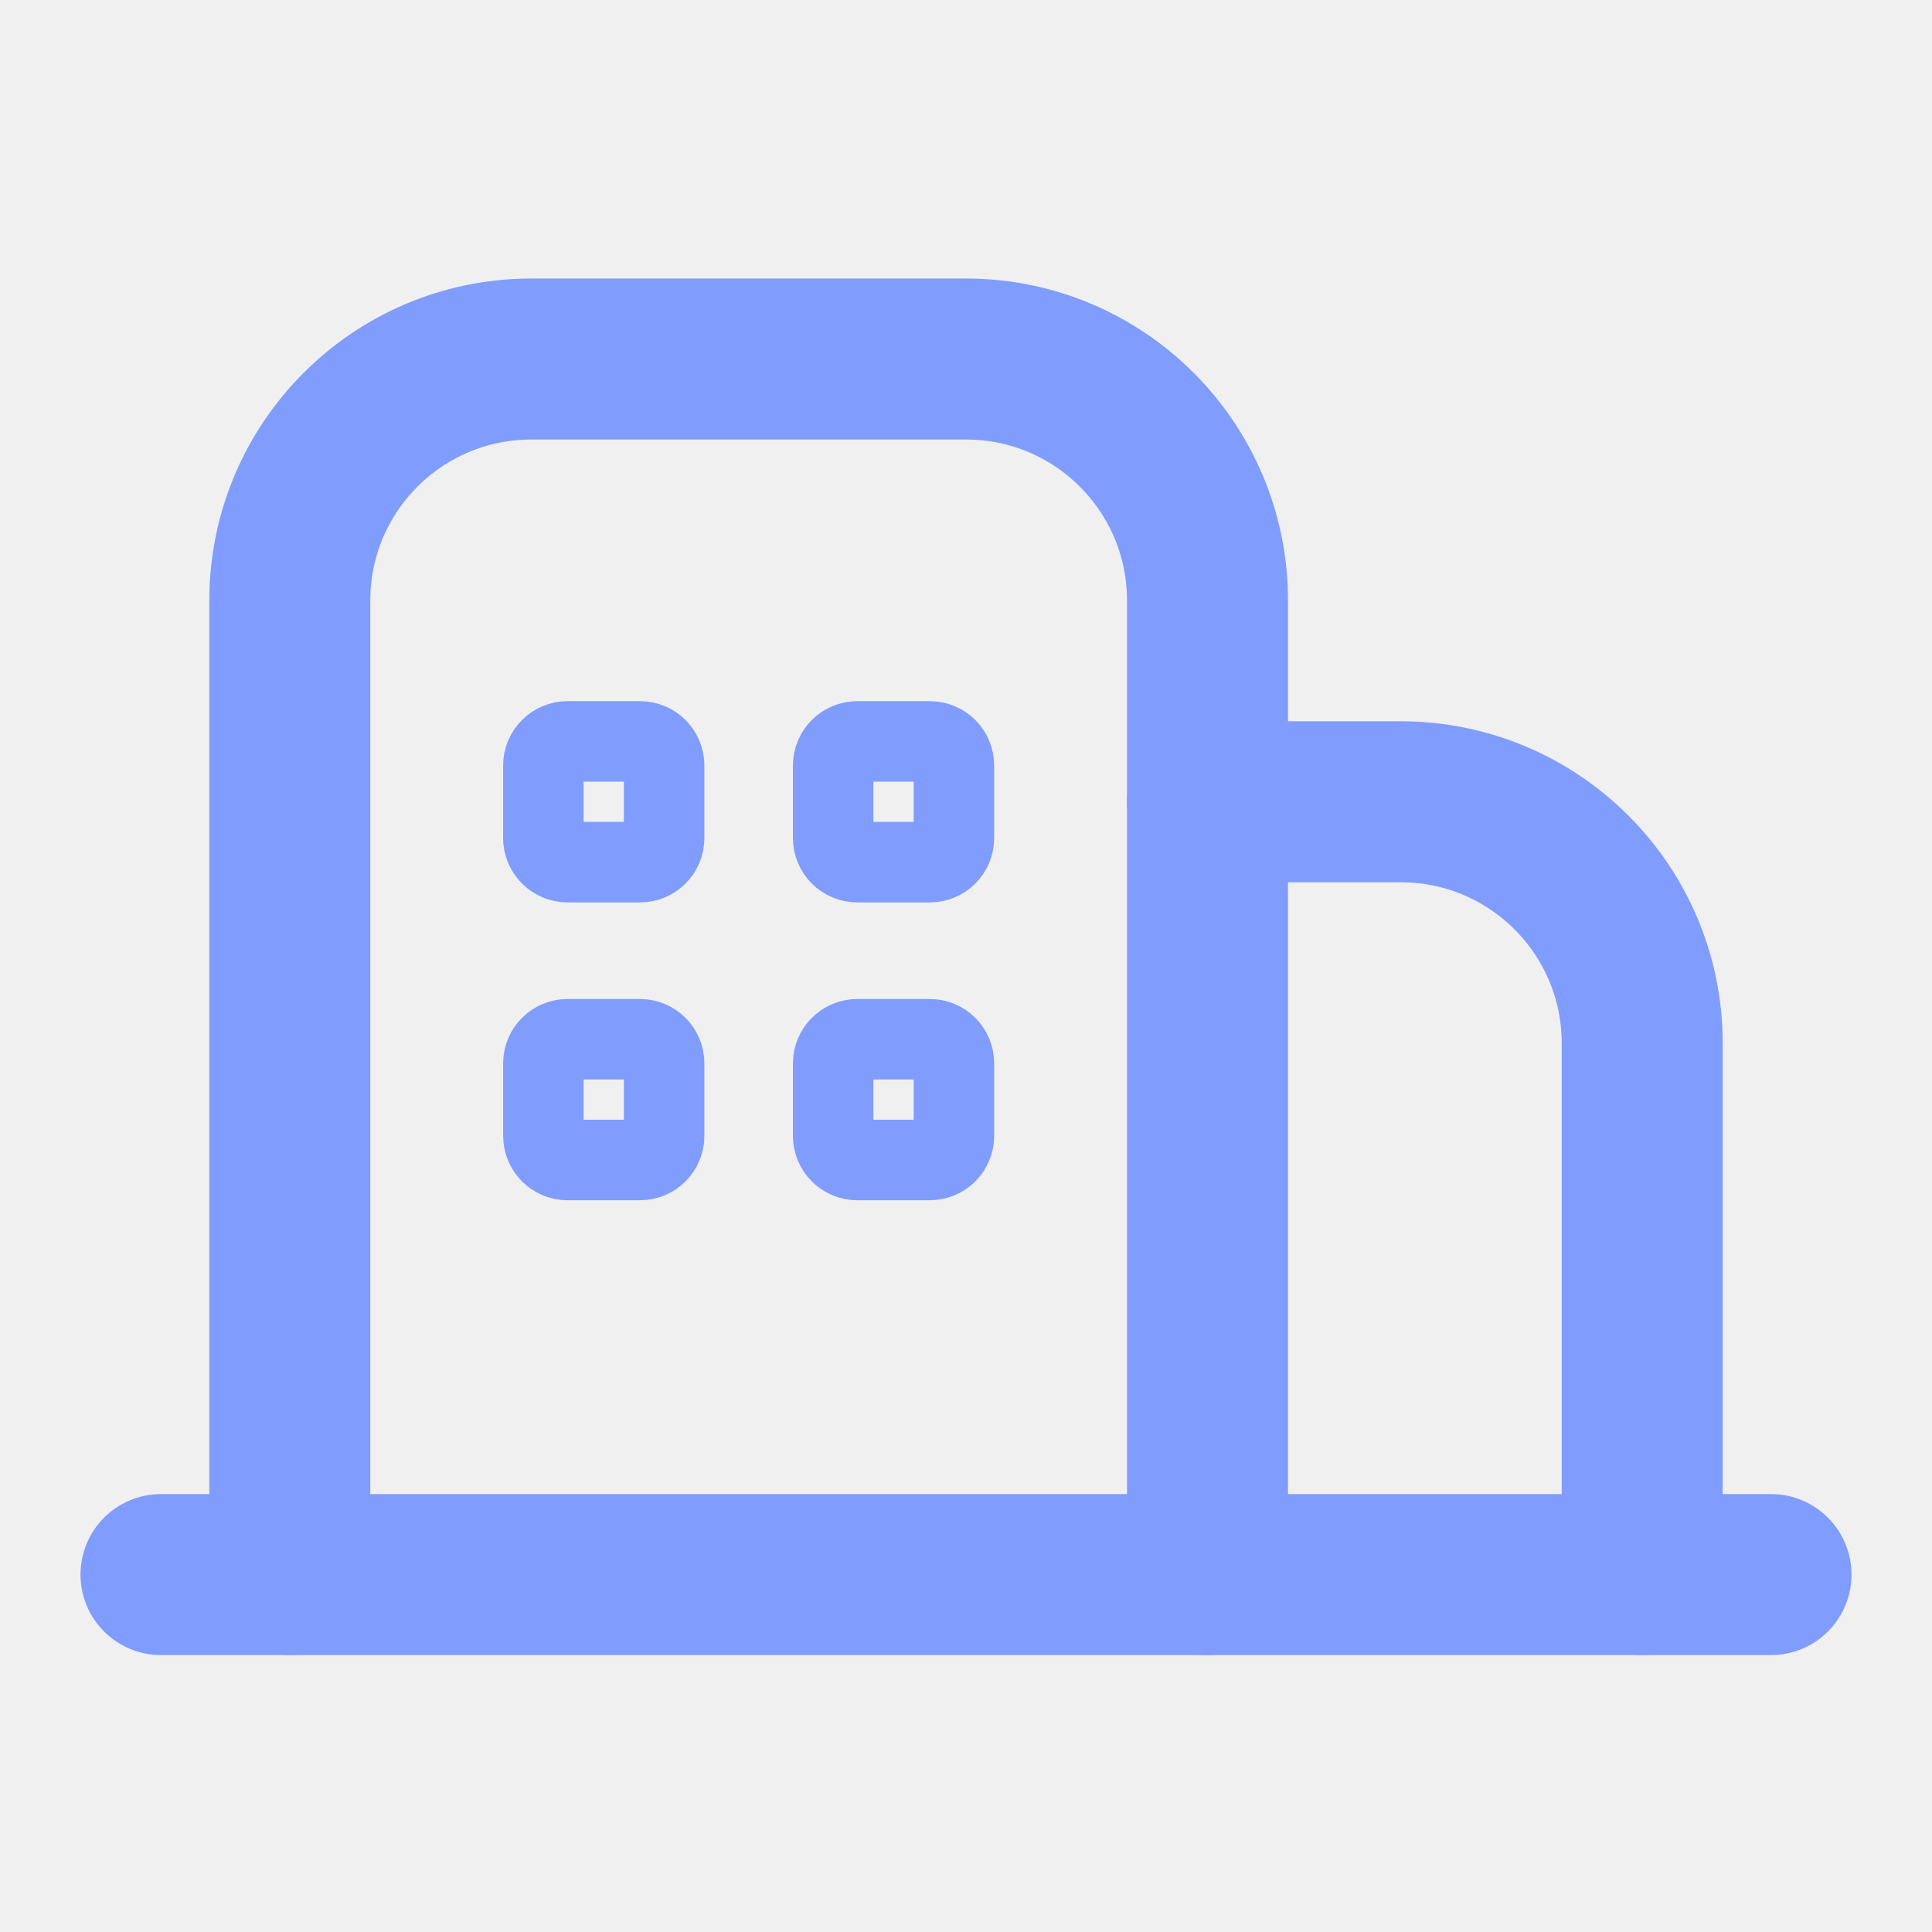
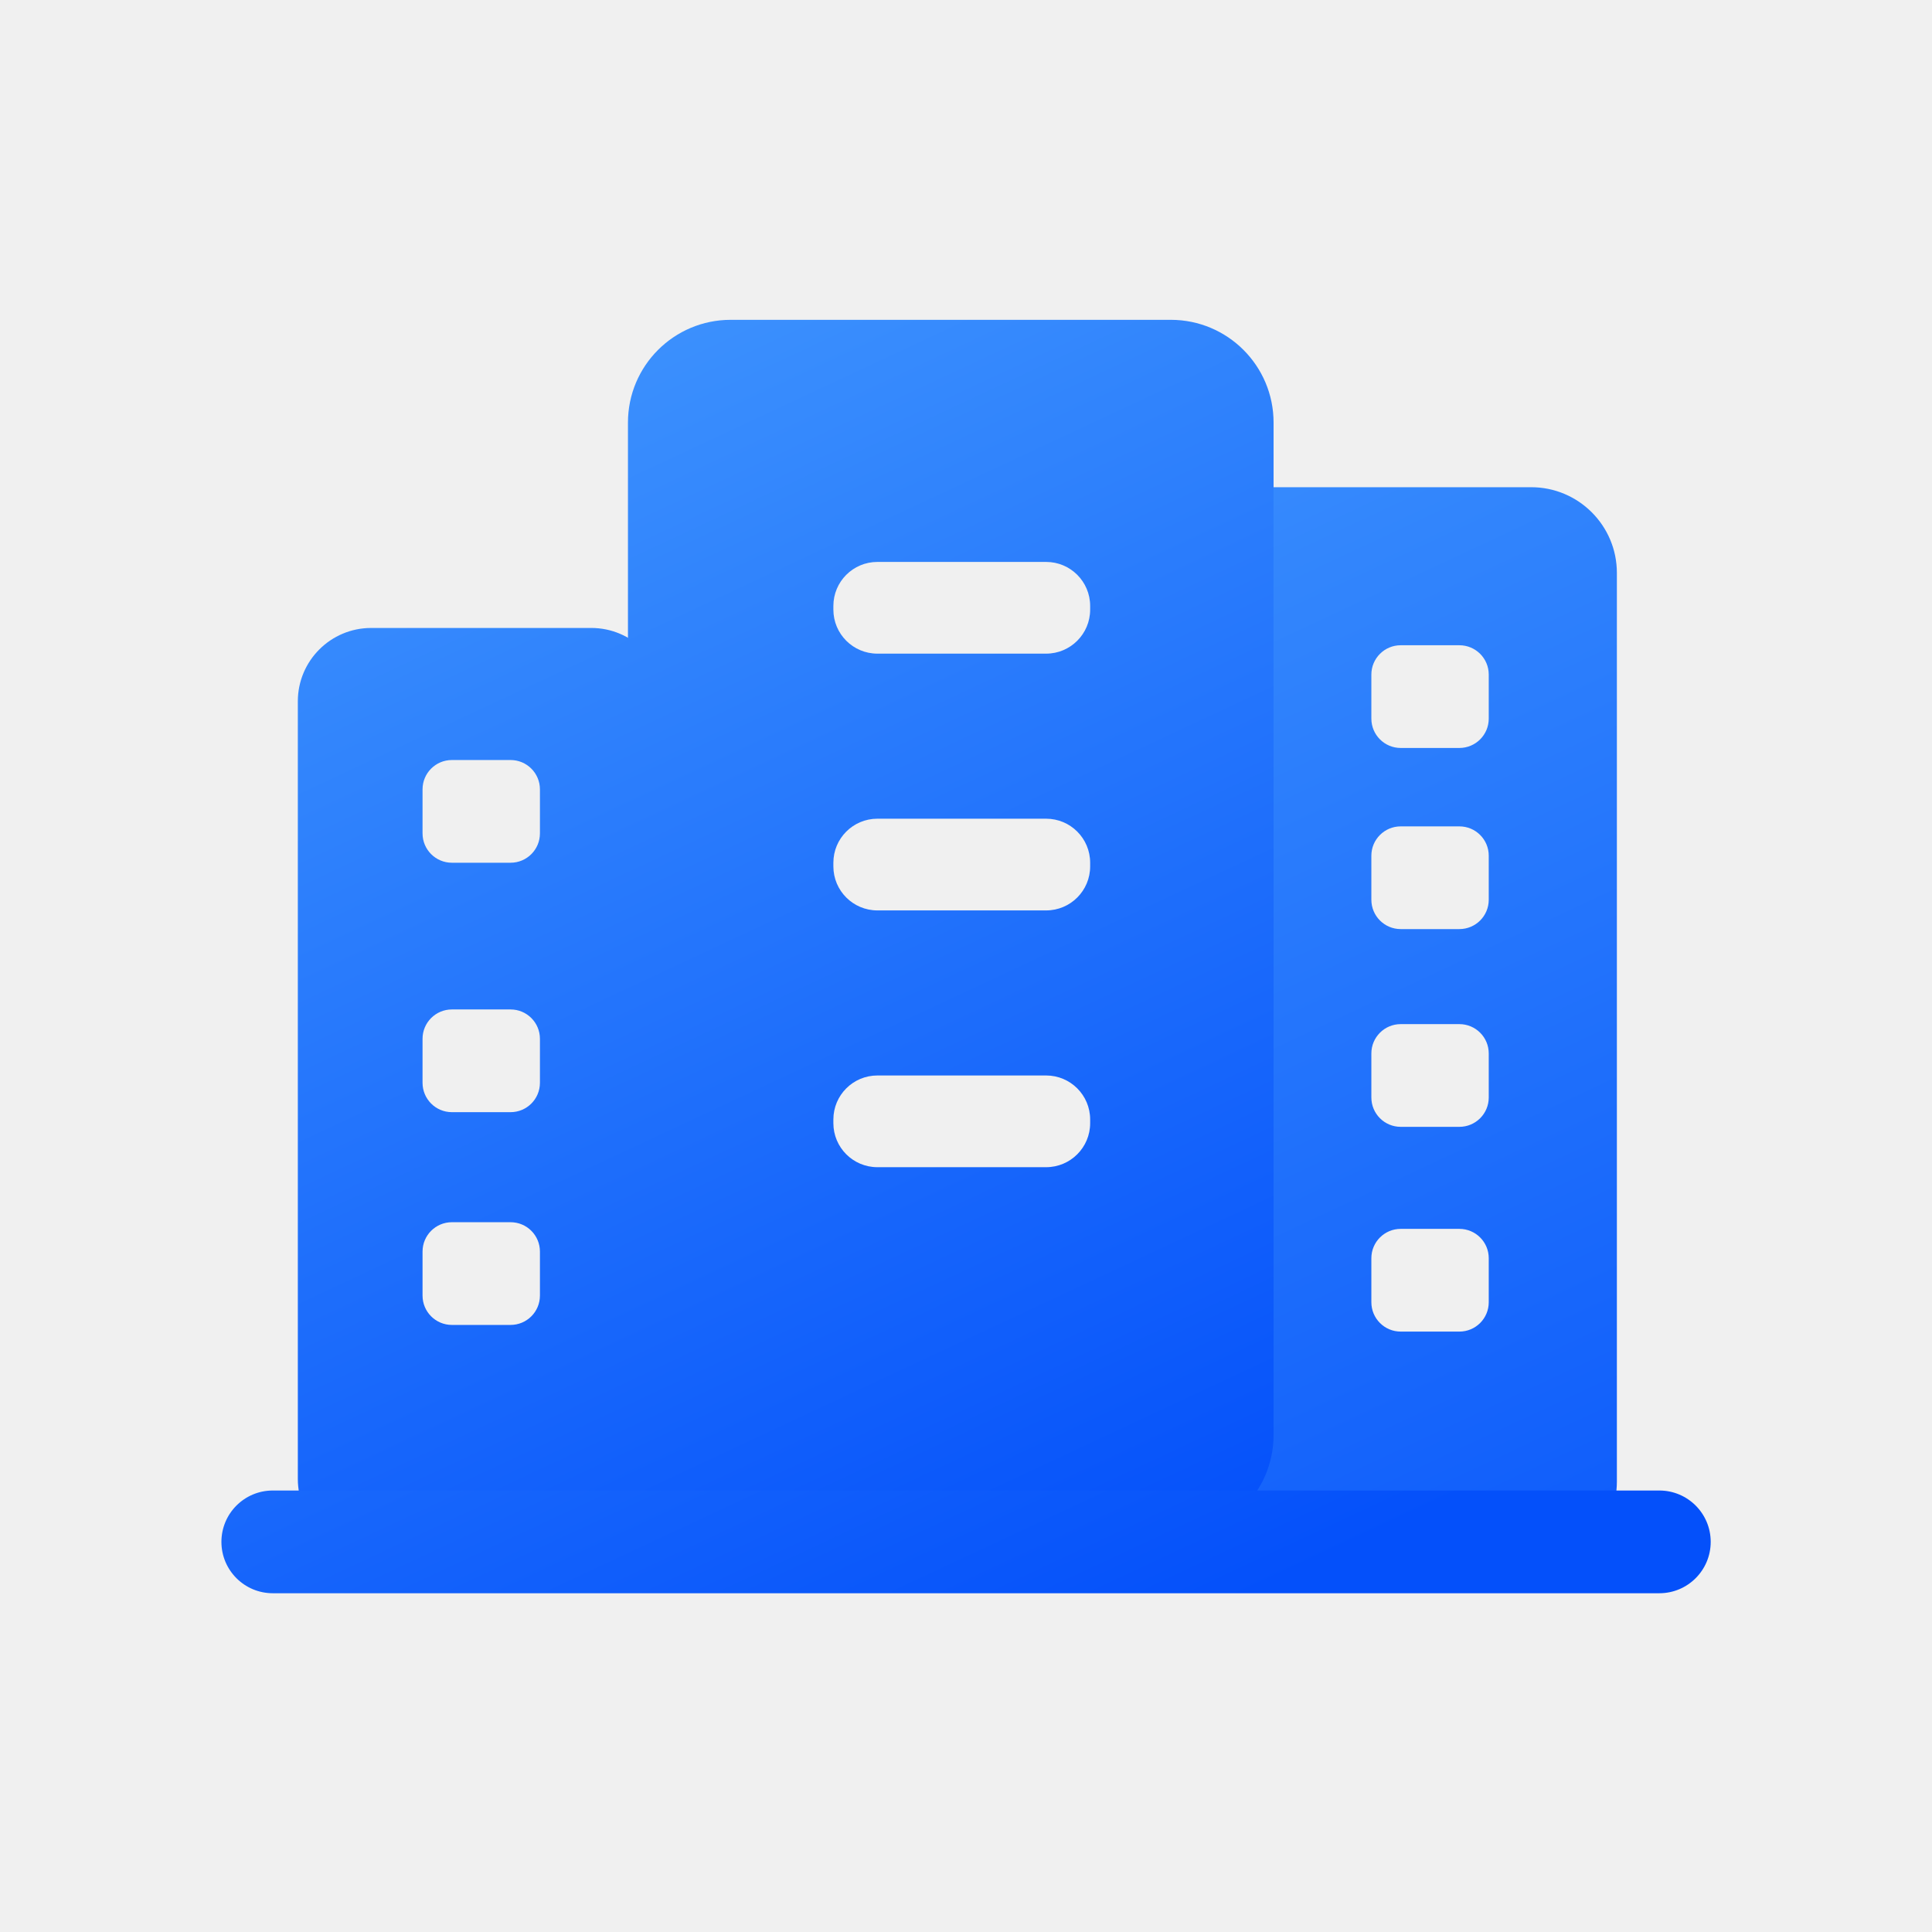
- <svg xmlns="http://www.w3.org/2000/svg" width="24" height="24" viewBox="0 0 24 24" fill="none">
+ <svg xmlns="http://www.w3.org/2000/svg" width="96" height="96" viewBox="16 16 96 96" fill="none">
  <g>
    <g>
-       <g clip-path="url(#clip1)">
-         <path transform="matrix(1 0 0 1 2 19.56)" d="M0 0L20 0" fill="none" stroke="#809DFD" stroke-width="2" stroke-linecap="round" stroke-linejoin="round" />
-       </g>
-       <g clip-path="url(#clip1)">
-         <path transform="matrix(1 0 0 1 3.6 4.46)" d="M0 15.1L0 3C0 1.343 1.343 0 3 0L8.4 0C10.057 0 11.4 1.343 11.4 3L11.4 15.1" fill="none" stroke="#809DFD" stroke-width="2" stroke-linecap="round" stroke-linejoin="round" />
-       </g>
-       <g clip-path="url(#clip1)">
-         <path transform="matrix(1 0 0 1 15 9.96)" d="M0 0L2.4 0C4.057 0 5.4 1.343 5.4 3L5.4 9.6" fill="none" stroke="#809DFD" stroke-width="2" stroke-linecap="round" stroke-linejoin="round" />
-       </g>
-       <g>
-         <g clip-path="url(#clip1)">
-           <path transform="matrix(1 0 0 1 6.75 9.21)" d="M0.3 0L1.2 0C1.366 0 1.5 0.134 1.5 0.3L1.5 0.3L1.5 1.2C1.5 1.366 1.366 1.5 1.2 1.5L1.2 1.5L0.3 1.5C0.134 1.5 0 1.366 0 1.2L0 1.2L0 0.3C0 0.134 0.134 0 0.3 0L0.3 0Z" fill="none" stroke="#809DFD" stroke-width="1" stroke-linecap="round" stroke-linejoin="round" />
-         </g>
-         <g clip-path="url(#clip1)">
-           <path transform="matrix(1 0 0 1 10.35 9.21)" d="M0.3 0L1.2 0C1.366 0 1.5 0.134 1.5 0.3L1.5 0.3L1.5 1.2C1.5 1.366 1.366 1.5 1.2 1.5L1.2 1.5L0.3 1.5C0.134 1.5 0 1.366 0 1.2L0 1.2L0 0.3C0 0.134 0.134 0 0.3 0L0.3 0Z" fill="none" stroke="#809DFD" stroke-width="1" stroke-linecap="round" stroke-linejoin="round" />
-         </g>
-         <g clip-path="url(#clip1)">
-           <path transform="matrix(1 0 0 1 6.75 12.91)" d="M0.3 0L1.2 0C1.366 0 1.5 0.134 1.5 0.3L1.5 0.3L1.5 1.2C1.5 1.366 1.366 1.5 1.2 1.5L1.2 1.5L0.3 1.5C0.134 1.5 0 1.366 0 1.2L0 1.2L0 0.3C0 0.134 0.134 0 0.3 0L0.3 0Z" fill="none" stroke="#809DFD" stroke-width="1" stroke-linecap="round" stroke-linejoin="round" />
-         </g>
-         <g clip-path="url(#clip1)">
-           <path transform="matrix(1 0 0 1 10.35 12.91)" d="M0.3 0L1.2 0C1.366 0 1.5 0.134 1.5 0.3L1.5 0.3L1.5 1.2C1.5 1.366 1.366 1.5 1.2 1.5L1.2 1.5L0.3 1.5C0.134 1.5 0 1.366 0 1.2L0 1.2L0 0.3C0 0.134 0.134 0 0.3 0L0.3 0Z" fill="none" stroke="#809DFD" stroke-width="1" stroke-linecap="round" stroke-linejoin="round" />
+       <g mask="url(#mask3)">
+         <g>
+           <g clip-path="url(#clip1)">
+             <path transform="matrix(1 0 0 1 30.799 47.203)" d="M3.645 0L14.582 0C16.595 0 18.227 1.632 18.227 3.645L18.227 3.645L18.227 42.287C18.227 44.3 16.595 45.932 14.582 45.932L14.582 45.932L3.645 45.932C1.632 45.932 0 44.3 0 42.287L0 42.287L0 3.645C0 1.632 1.632 0 3.645 0L3.645 0Z" fill="url(#paint4)" />
+           </g>
+           <g clip-path="url(#clip1)">
+             <path transform="matrix(1 0 0 1 75.043 40.209)" d="M4.26 0L17.039 0C19.392 0 21.299 1.907 21.299 4.26L21.299 4.26L21.299 49.414C21.299 51.766 19.392 53.673 17.039 53.673L17.039 53.673L4.26 53.673C1.907 53.673 0 51.766 0 49.414L0 49.414L0 4.26C0 1.907 1.907 0 4.26 0L4.26 0Z" fill="url(#paint5)" />
+           </g>
+           <g clip-path="url(#clip1)">
+             <path transform="matrix(1 0 0 1 47.203 31.892)" d="M5.104 0L26.976 0C29.795 0 32.08 2.285 32.08 5.104L32.08 5.104L32.08 55.41C32.08 58.229 29.795 60.514 26.976 60.514L26.976 60.514L5.104 60.514C2.285 60.514 0 58.229 0 55.41L0 55.41L0 5.104C0 2.285 2.285 0 5.104 0L5.104 0Z" fill="url(#paint6)" />
+           </g>
+           <g clip-path="url(#clip1)">
+             <path transform="matrix(1 0 0 1 27.002 90.063)" d="M2.552 0L71.45 0C72.859 0 74.002 1.142 74.002 2.552L74.002 2.552L74.002 2.552C74.002 3.961 72.859 5.104 71.45 5.104L71.45 5.104L2.552 5.104C1.142 5.104 0 3.961 0 2.552L0 2.552L0 2.552C0 1.142 1.142 0 2.552 0L2.552 0Z" fill="url(#paint7)" />
+           </g>
        </g>
      </g>
    </g>
  </g>
  <defs>
    <clipPath id="clip1">
-       <path d="M0 0L24 0L24 24L0 24Z" />
+       <path d="M0 0L128 0L128 128L0 128Z" />
    </clipPath>
+     <linearGradient id="paint2" x1="0" y1="0" x2="120" y2="120" gradientUnits="userSpaceOnUse">
+       <stop offset="0" stop-color="#F4F6FE" />
+       <stop offset="1" stop-color="#D8E2FA" />
+     </linearGradient>
+     <mask id="mask3" maskUnits="userSpaceOnUse">
+       <g>
+         <g>
+           <path transform="matrix(1 0 0 1 2 2)" d="M0 0L116.653 0L116.653 116.653L0 116.653Z" fill="#FFFFFF" />
+         </g>
+         <g>
+           <g>
+             <path transform="matrix(1 0 0 1 57.41 43.922)" d="M2.187 0L10.572 0C11.78 0 12.759 0.979 12.759 2.187L12.759 2.187L12.759 2.37C12.759 3.577 11.78 4.557 10.572 4.557L10.572 4.557L2.187 4.557C0.979 4.557 0 3.577 0 2.37L0 2.37L0 2.187C0 0.979 0.979 0 2.187 0L2.187 0Z" fill="#000000" />
+           </g>
+           <g>
+             <path transform="matrix(1 0 0 1 57.41 56.681)" d="M2.187 0L10.572 0C11.78 0 12.759 0.979 12.759 2.187L12.759 2.187L12.759 2.37C12.759 3.577 11.78 4.557 10.572 4.557L10.572 4.557L2.187 4.557C0.979 4.557 0 3.577 0 2.37L0 2.37L0 2.187C0 0.979 0.979 0 2.187 0L2.187 0Z" fill="#000000" />
+           </g>
+           <g>
+             <path transform="matrix(1 0 0 1 57.41 69.44)" d="M2.187 0L10.572 0C11.78 0 12.759 0.979 12.759 2.187L12.759 2.187L12.759 2.37C12.759 3.577 11.78 4.557 10.572 4.557L10.572 4.557L2.187 4.557C0.979 4.557 0 3.577 0 2.37L0 2.37L0 2.187C0 0.979 0.979 0 2.187 0L2.187 0Z" fill="#000000" />
+           </g>
+           <g>
+             <path transform="matrix(1 0 0 1 36.996 53.765)" d="M1.458 0L4.374 0C5.18 0 5.833 0.653 5.833 1.458L5.833 1.458L5.833 3.645C5.833 4.451 5.18 5.104 4.374 5.104L4.374 5.104L1.458 5.104C0.653 5.104 0 4.451 0 3.645L0 3.645L0 1.458C0 0.653 0.653 0 1.458 0L1.458 0Z" fill="#000000" />
+           </g>
+           <g>
+             <path transform="matrix(1 0 0 1 84.142 57.062)" d="M1.458 0L4.374 0C5.18 0 5.833 0.653 5.833 1.458L5.833 1.458L5.833 3.645C5.833 4.451 5.18 5.104 4.374 5.104L4.374 5.104L1.458 5.104C0.653 5.104 0 4.451 0 3.645L0 3.645L0 1.458C0 0.653 0.653 0 1.458 0L1.458 0Z" fill="#000000" />
+           </g>
+           <g>
+             <path transform="matrix(1 0 0 1 36.996 66.159)" d="M1.458 0L4.374 0C5.18 0 5.833 0.653 5.833 1.458L5.833 1.458L5.833 3.645C5.833 4.451 5.18 5.104 4.374 5.104L4.374 5.104L1.458 5.104C0.653 5.104 0 4.451 0 3.645L0 3.645L0 1.458C0 0.653 0.653 0 1.458 0L1.458 0Z" fill="#000000" />
+           </g>
+           <g>
+             <path transform="matrix(1 0 0 1 84.142 66.888)" d="M1.458 0L4.374 0C5.18 0 5.833 0.653 5.833 1.458L5.833 1.458L5.833 3.645C5.833 4.451 5.18 5.104 4.374 5.104L4.374 5.104L1.458 5.104C0.653 5.104 0 4.451 0 3.645L0 3.645L0 1.458C0 0.653 0.653 0 1.458 0L1.458 0Z" fill="#000000" />
+           </g>
+           <g>
+             <path transform="matrix(1 0 0 1 84.142 48.062)" d="M1.458 0L4.374 0C5.18 0 5.833 0.653 5.833 1.458L5.833 1.458L5.833 3.645C5.833 4.451 5.18 5.104 4.374 5.104L4.374 5.104L1.458 5.104C0.653 5.104 0 4.451 0 3.645L0 3.645L0 1.458C0 0.653 0.653 0 1.458 0L1.458 0Z" fill="#000000" />
+           </g>
+           <g>
+             <path transform="matrix(1 0 0 1 84.142 77.062)" d="M1.458 0L4.374 0C5.18 0 5.833 0.653 5.833 1.458L5.833 1.458L5.833 3.645C5.833 4.451 5.18 5.104 4.374 5.104L4.374 5.104L1.458 5.104C0.653 5.104 0 4.451 0 3.645L0 3.645L0 1.458C0 0.653 0.653 0 1.458 0L1.458 0Z" fill="#000000" />
+           </g>
+           <g>
+             <path transform="matrix(1 0 0 1 36.996 76.731)" d="M1.458 0L4.374 0C5.18 0 5.833 0.653 5.833 1.458L5.833 1.458L5.833 3.645C5.833 4.451 5.18 5.104 4.374 5.104L4.374 5.104L1.458 5.104C0.653 5.104 0 4.451 0 3.645L0 3.645L0 1.458C0 0.653 0.653 0 1.458 0L1.458 0Z" fill="#000000" />
+           </g>
+         </g>
+       </g>
+     </mask>
+     <linearGradient id="paint4" x1="14.764" y1="-15.311" x2="43.927" y2="47.026" gradientUnits="userSpaceOnUse">
+       <stop offset="0" stop-color="#3D92FD" />
+       <stop offset="1" stop-color="#0450FA" />
+     </linearGradient>
+     <linearGradient id="paint5" x1="17.252" y1="-17.891" x2="51.33" y2="54.951" gradientUnits="userSpaceOnUse">
+       <stop offset="0" stop-color="#3D92FD" />
+       <stop offset="1" stop-color="#0450FA" />
+     </linearGradient>
+     <linearGradient id="paint6" x1="-1.64" y1="0" x2="27.523" y2="62.336" gradientUnits="userSpaceOnUse">
+       <stop offset="0" stop-color="#3D92FD" />
+       <stop offset="1" stop-color="#0450FA" />
+     </linearGradient>
+     <linearGradient id="paint7" x1="22.419" y1="-57.233" x2="51.582" y2="5.104" gradientUnits="userSpaceOnUse">
+       <stop offset="0" stop-color="#3D92FD" />
+       <stop offset="1" stop-color="#0450FA" />
+     </linearGradient>
  </defs>
</svg>
